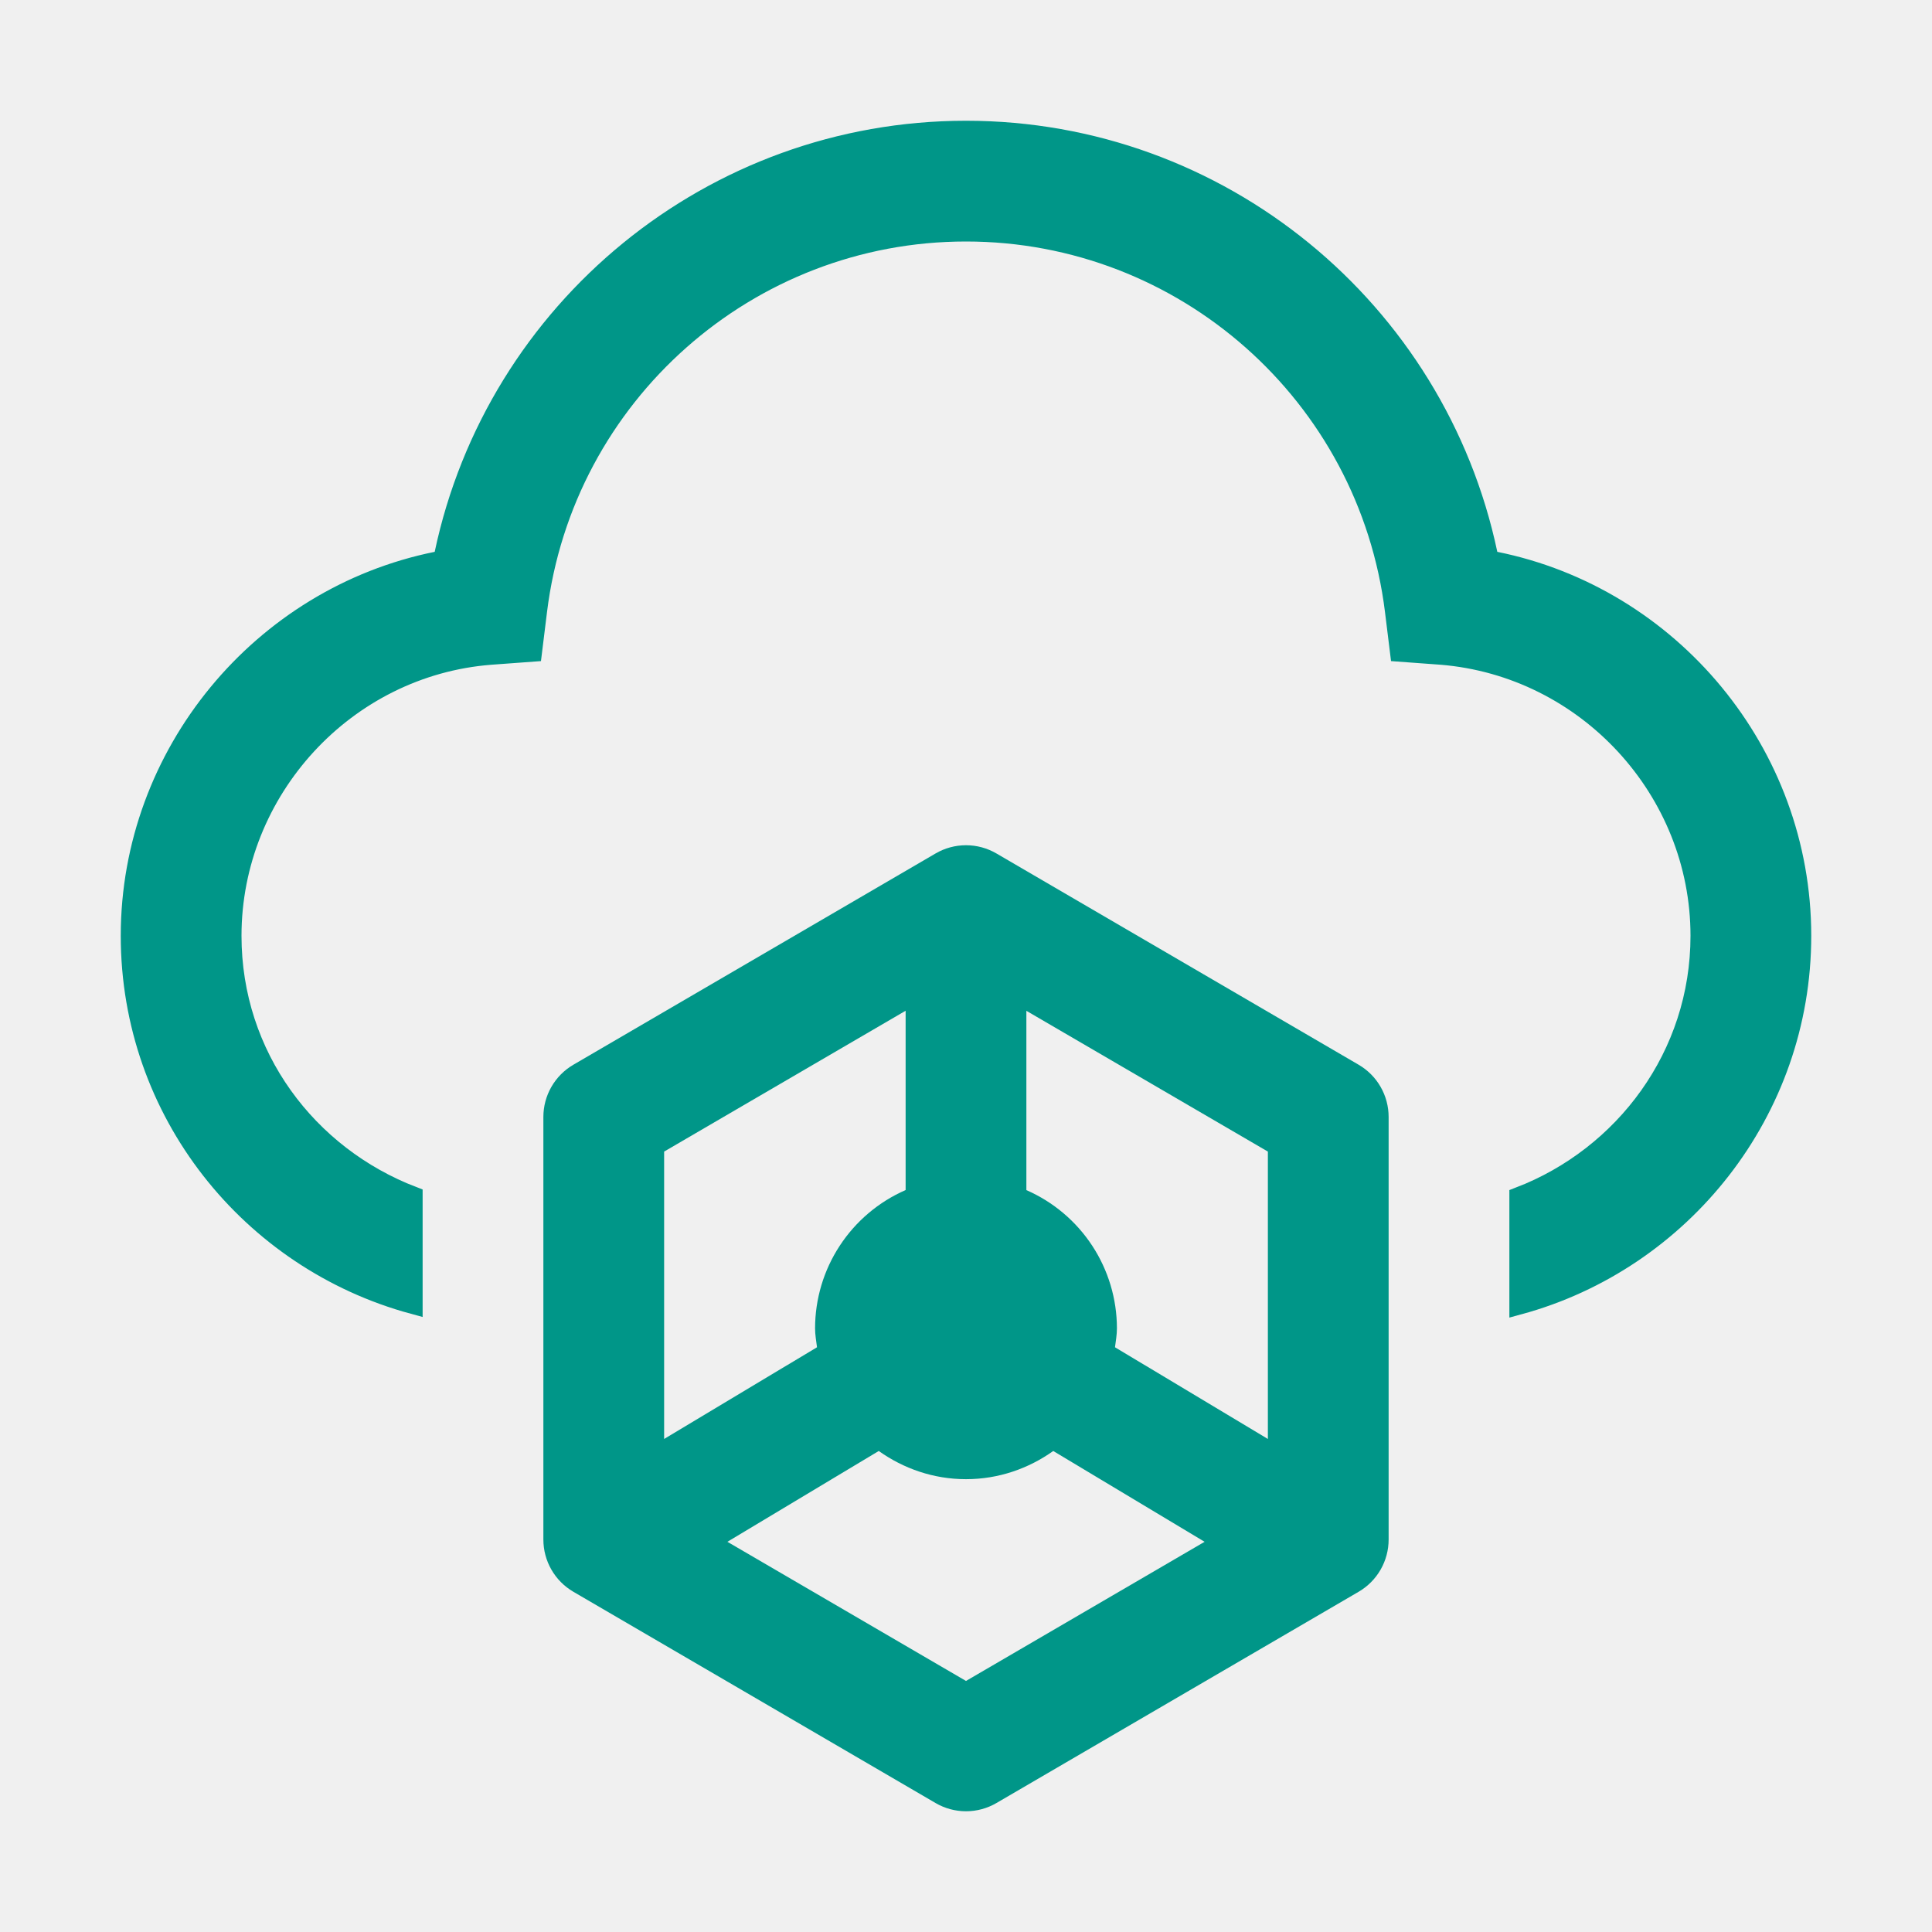
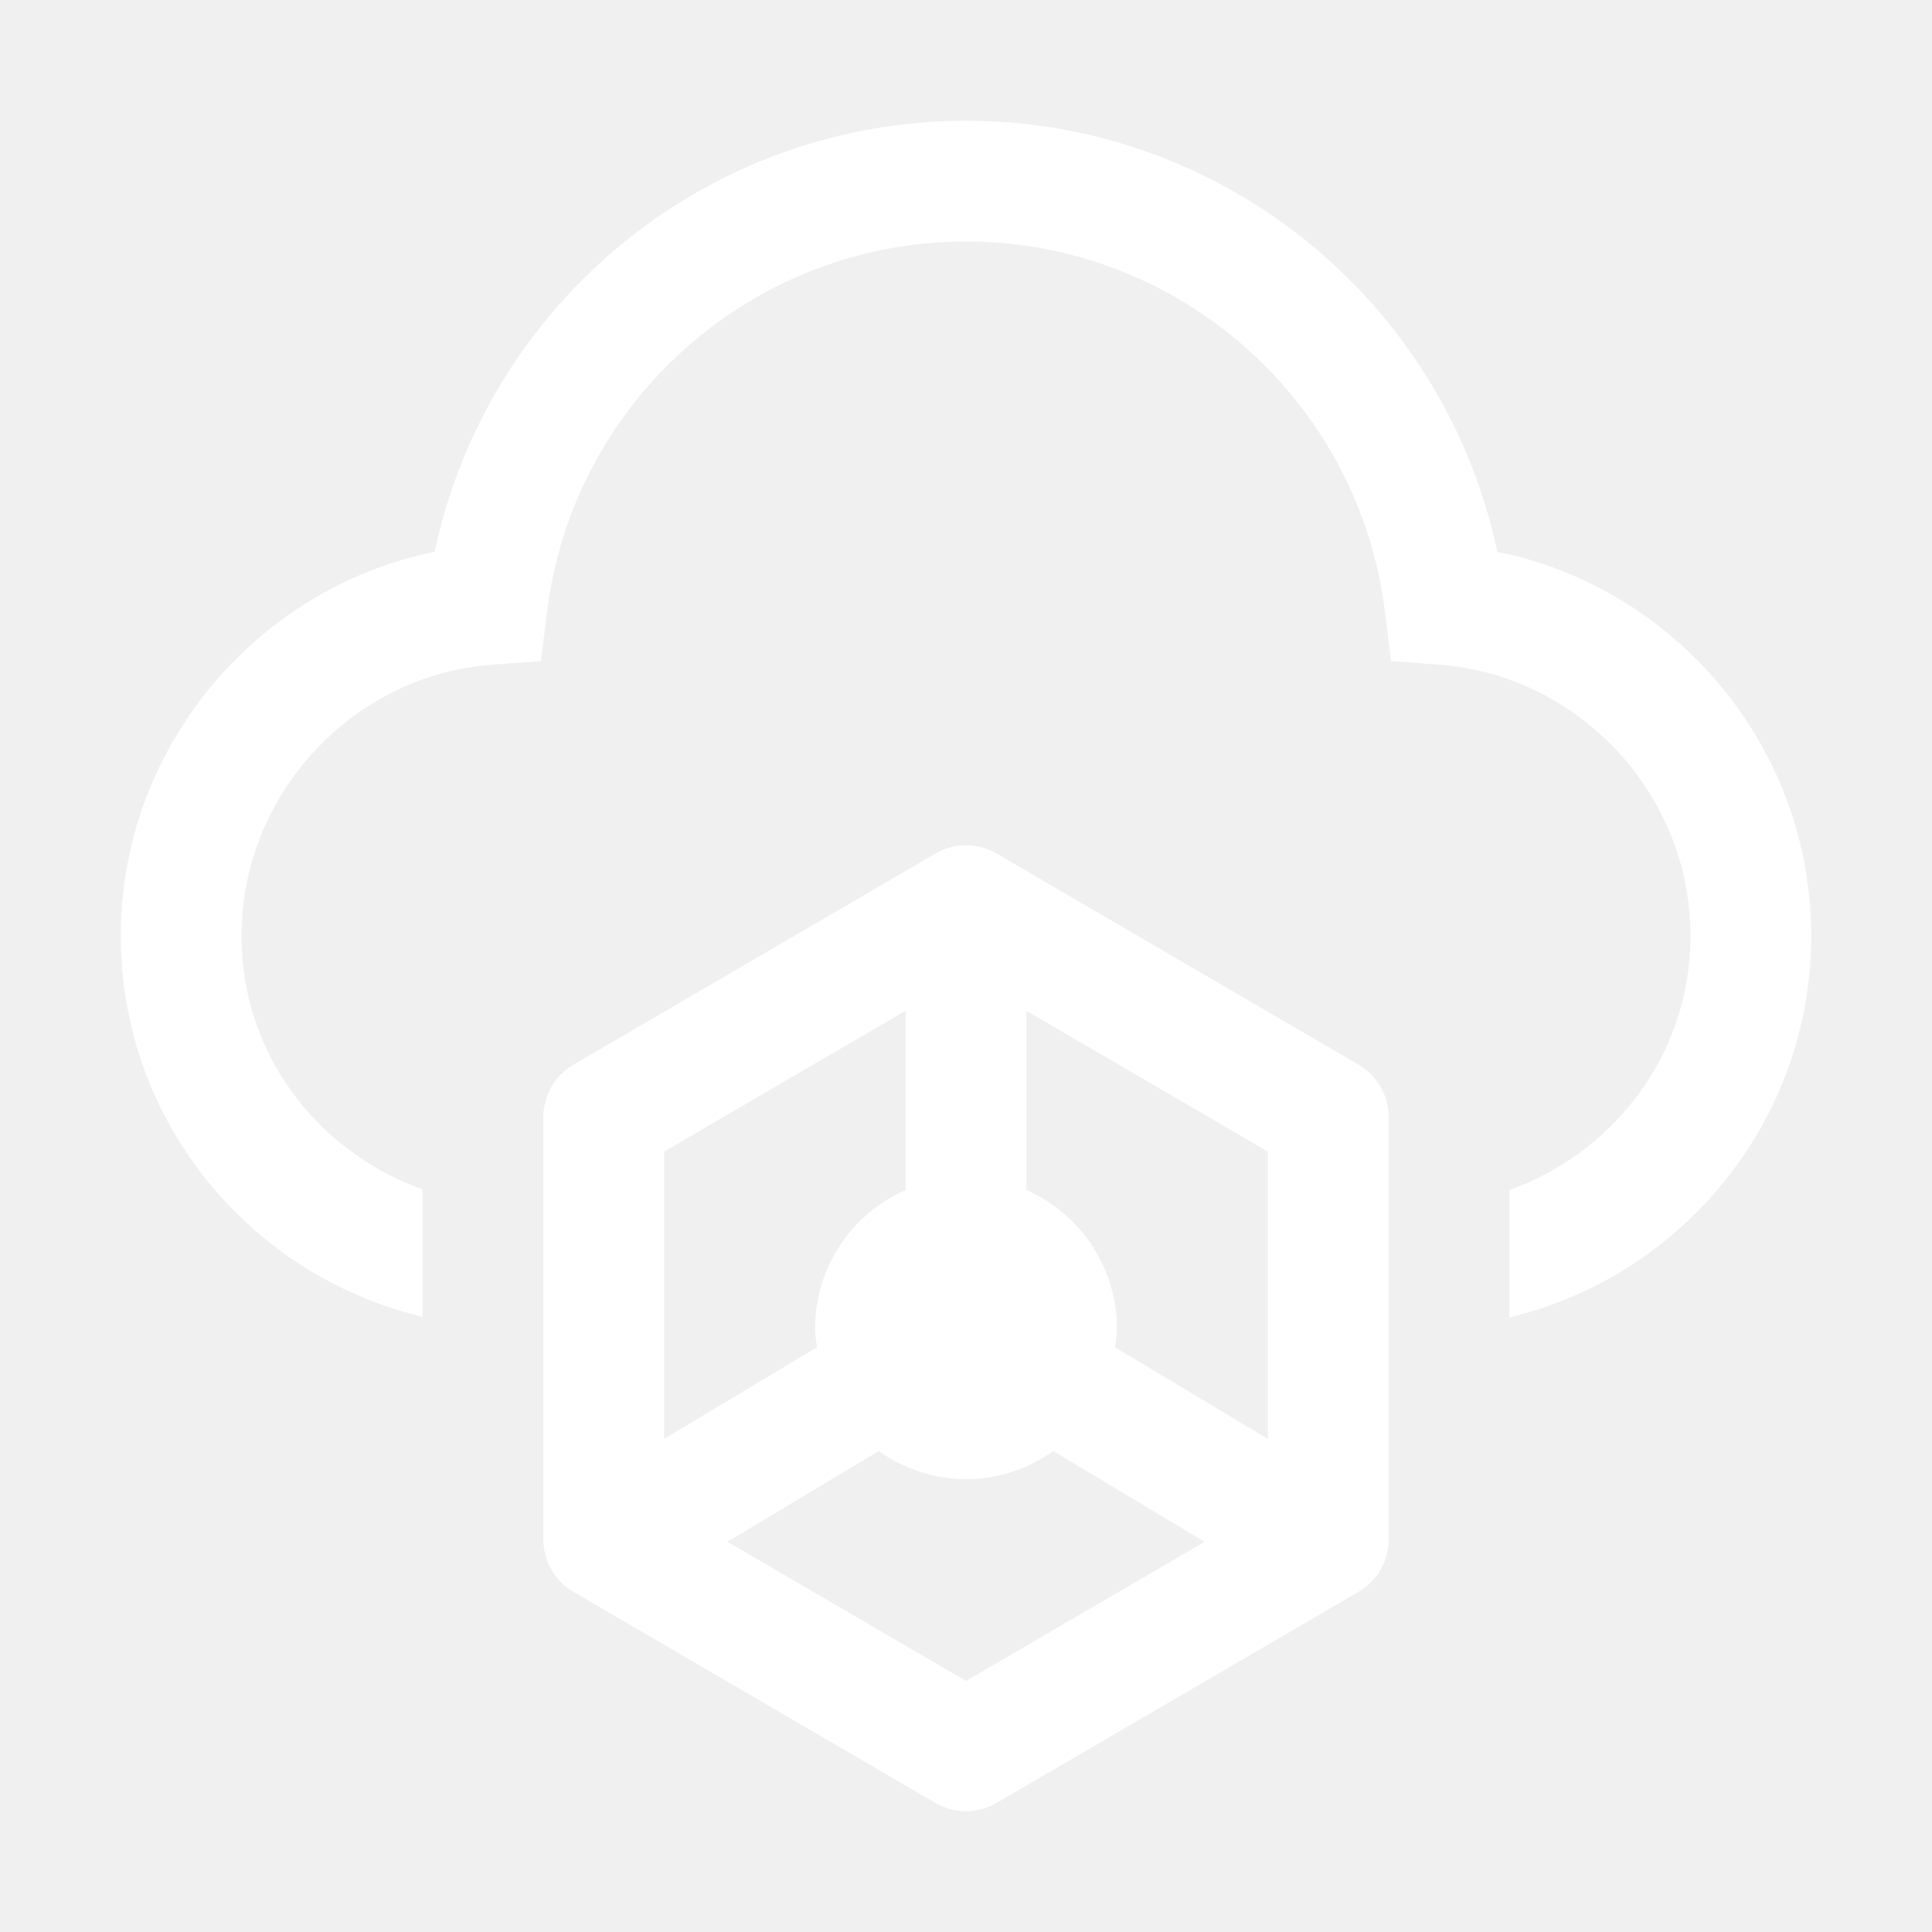
<svg xmlns="http://www.w3.org/2000/svg" width="100" height="100" viewBox="0 0 100 100" fill="none">
-   <path d="M70.325 55.112L51.575 44.175C51.097 43.896 50.553 43.749 50 43.749C49.447 43.749 48.903 43.896 48.425 44.175L29.675 55.112C29.203 55.388 28.812 55.782 28.54 56.256C28.268 56.73 28.125 57.266 28.125 57.812V79.688C28.125 80.234 28.268 80.77 28.54 81.244C28.812 81.718 29.203 82.112 29.675 82.388L48.425 93.325C48.903 93.604 49.447 93.751 50 93.751C50.553 93.751 51.097 93.604 51.575 93.325L70.325 82.388C70.797 82.112 71.188 81.718 71.46 81.244C71.732 80.77 71.875 80.234 71.875 79.688V57.812C71.875 57.266 71.732 56.73 71.46 56.256C71.188 55.782 70.797 55.388 70.325 55.112ZM65.625 74.481L57.712 69.734C57.753 69.409 57.812 69.088 57.812 68.75C57.81 67.232 57.365 65.747 56.533 64.478C55.7 63.208 54.516 62.208 53.125 61.6V52.319L65.625 59.606V74.481ZM46.875 52.316V61.597C45.483 62.205 44.299 63.206 43.467 64.476C42.634 65.746 42.19 67.231 42.188 68.75C42.188 69.088 42.247 69.406 42.288 69.734L34.375 74.481V59.606L46.875 52.316ZM50 87.006L37.65 79.803L45.484 75.103C46.766 76.013 48.316 76.562 50 76.562C51.684 76.562 53.237 76.013 54.516 75.103L62.35 79.803L50 87.006Z" fill="#009688" />
-   <path d="M77.011 28.666L77.079 28.988L77.401 29.053C86.452 30.881 93.25 38.96 93.25 48.438C93.25 57.541 87.033 65.255 78.625 67.544V61.942C84.078 59.85 88 54.63 88 48.438C88 40.895 82.112 34.523 74.603 33.908L74.599 33.908L72.446 33.75L72.184 31.627C70.809 20.439 61.284 12 50 12C38.716 12 29.191 20.439 27.816 31.627L27.554 33.75L25.401 33.908L25.399 33.908C17.886 34.491 12 40.897 12 48.438C12 54.662 15.924 59.822 21.375 61.911V67.513C12.966 65.226 6.75 57.571 6.75 48.438C6.75 38.991 13.548 30.881 22.599 29.053L22.921 28.988L22.989 28.666C25.66 16.019 36.864 6.75 50 6.75C63.136 6.75 74.34 16.019 77.011 28.666Z" fill="#009688" stroke="#009688" />
+   <path d="M70.325 55.112L51.575 44.175C51.097 43.896 50.553 43.749 50 43.749C49.447 43.749 48.903 43.896 48.425 44.175L29.675 55.112C29.203 55.388 28.812 55.782 28.54 56.256C28.268 56.73 28.125 57.266 28.125 57.812V79.688C28.125 80.234 28.268 80.77 28.54 81.244C28.812 81.718 29.203 82.112 29.675 82.388L48.425 93.325C48.903 93.604 49.447 93.751 50 93.751C50.553 93.751 51.097 93.604 51.575 93.325L70.325 82.388C70.797 82.112 71.188 81.718 71.46 81.244C71.732 80.77 71.875 80.234 71.875 79.688V57.812C71.875 57.266 71.732 56.73 71.46 56.256C71.188 55.782 70.797 55.388 70.325 55.112ZM65.625 74.481L57.712 69.734C57.753 69.409 57.812 69.088 57.812 68.75C57.81 67.232 57.365 65.747 56.533 64.478C55.7 63.208 54.516 62.208 53.125 61.6V52.319L65.625 59.606V74.481ZM46.875 52.316V61.597C45.483 62.205 44.299 63.206 43.467 64.476C42.634 65.746 42.19 67.231 42.188 68.75C42.188 69.088 42.247 69.406 42.288 69.734L34.375 74.481V59.606L46.875 52.316ZM50 87.006L37.65 79.803L45.484 75.103C46.766 76.013 48.316 76.562 50 76.562C51.684 76.562 53.237 76.013 54.516 75.103L62.35 79.803L50 87.006Z" fill="#fff" />
+   <path d="M77.011 28.666L77.079 28.988L77.401 29.053C86.452 30.881 93.25 38.96 93.25 48.438C93.25 57.541 87.033 65.255 78.625 67.544V61.942C84.078 59.85 88 54.63 88 48.438C88 40.895 82.112 34.523 74.603 33.908L74.599 33.908L72.446 33.75L72.184 31.627C70.809 20.439 61.284 12 50 12C38.716 12 29.191 20.439 27.816 31.627L27.554 33.75L25.401 33.908L25.399 33.908C17.886 34.491 12 40.897 12 48.438C12 54.662 15.924 59.822 21.375 61.911V67.513C12.966 65.226 6.75 57.571 6.75 48.438C6.75 38.991 13.548 30.881 22.599 29.053L22.921 28.988L22.989 28.666C25.66 16.019 36.864 6.75 50 6.75C63.136 6.75 74.34 16.019 77.011 28.666Z" fill="#fff" stroke="#fff" />
</svg>
